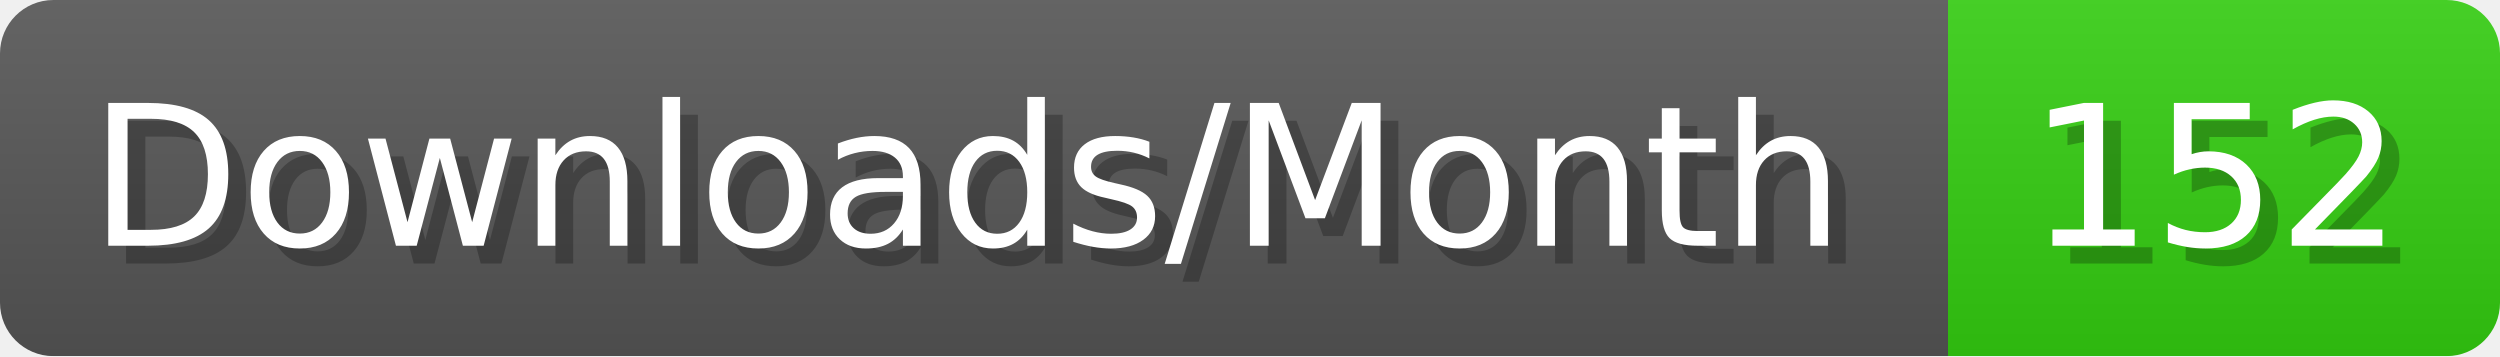
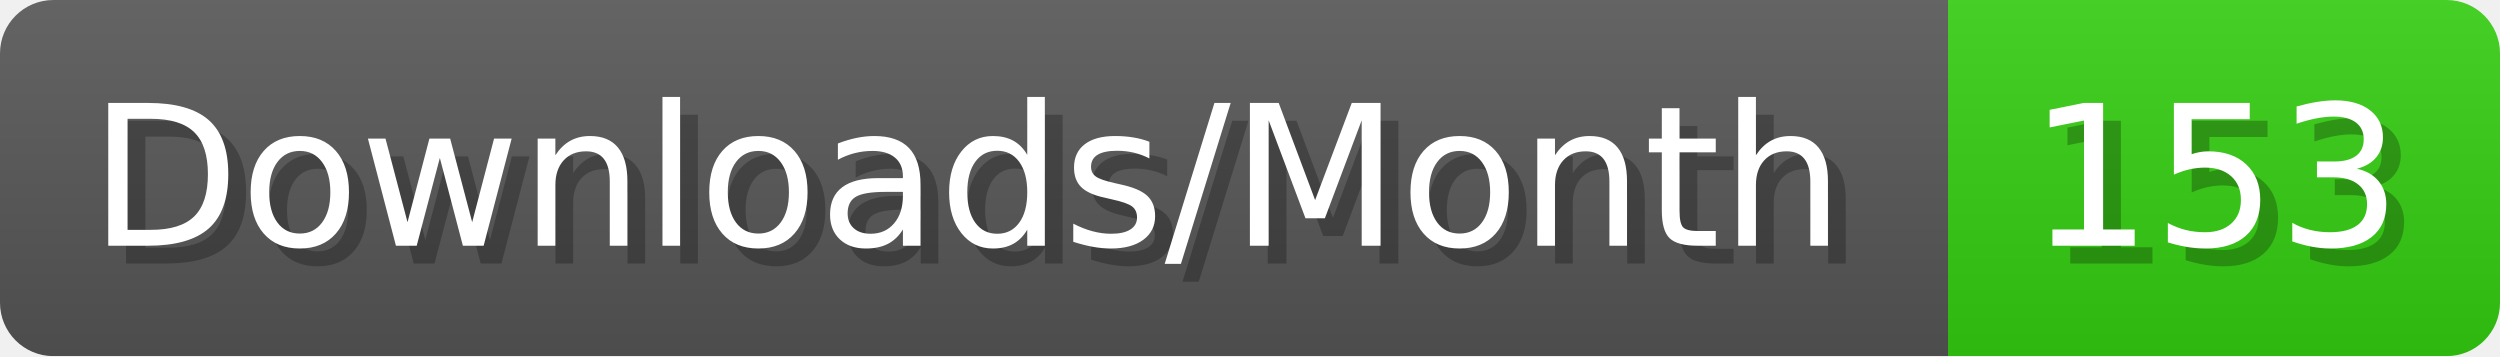
- <svg xmlns="http://www.w3.org/2000/svg" width="140.4" height="20" viewBox="0 0 1404 200" role="img" aria-label="Downloads/Month: 152">
+ <svg xmlns="http://www.w3.org/2000/svg" width="140.4" height="20" viewBox="0 0 1404 200" role="img" aria-label="Downloads/Month: 153">
  <linearGradient id="YlXUI" x2="0" y2="100%">
    <stop offset="0" stop-opacity=".1" stop-color="#EEE" />
    <stop offset="1" stop-opacity=".1" />
  </linearGradient>
  <mask id="JHhop">
    <rect width="1404" height="200" rx="30" fill="#FFF" />
  </mask>
  <g mask="url(#JHhop)">
    <rect width="1094" height="200" fill="#555" />
    <rect width="310" height="200" fill="#3C1" x="1094" />
    <rect width="1404" height="200" fill="url(#YlXUI)" />
  </g>
  <g aria-hidden="true" fill="#fff" text-anchor="start" font-family="Verdana,DejaVu Sans,sans-serif" font-size="110">
    <text x="60" y="148" textLength="994" fill="#000" opacity="0.25">Downloads/Month</text>
    <text x="50" y="138" textLength="994">Downloads/Month</text>
-     <text x="1149" y="148" textLength="210" fill="#000" opacity="0.25">152</text>
-     <text x="1139" y="138" textLength="210">152</text>
+     <text x="1149" y="148" textLength="210" fill="#000" opacity="0.25">153</text>
+     <text x="1139" y="138" textLength="210">153</text>
  </g>
</svg>
